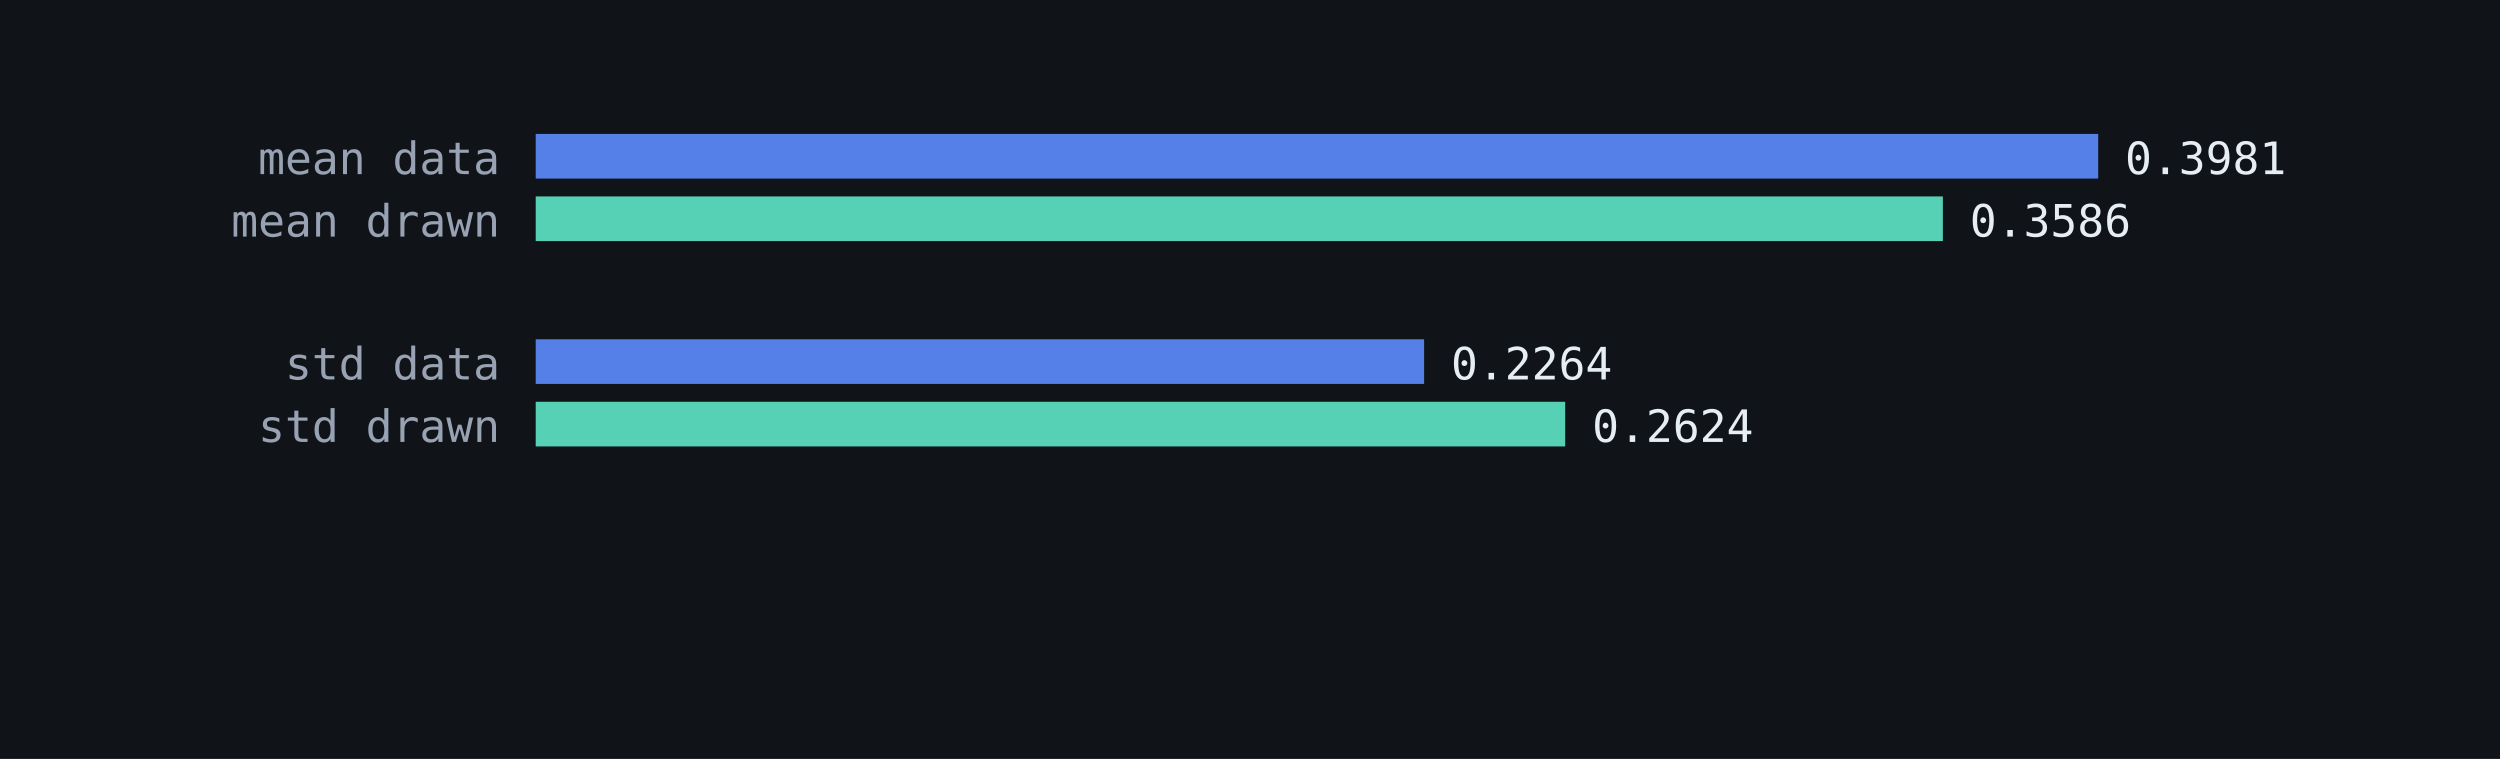
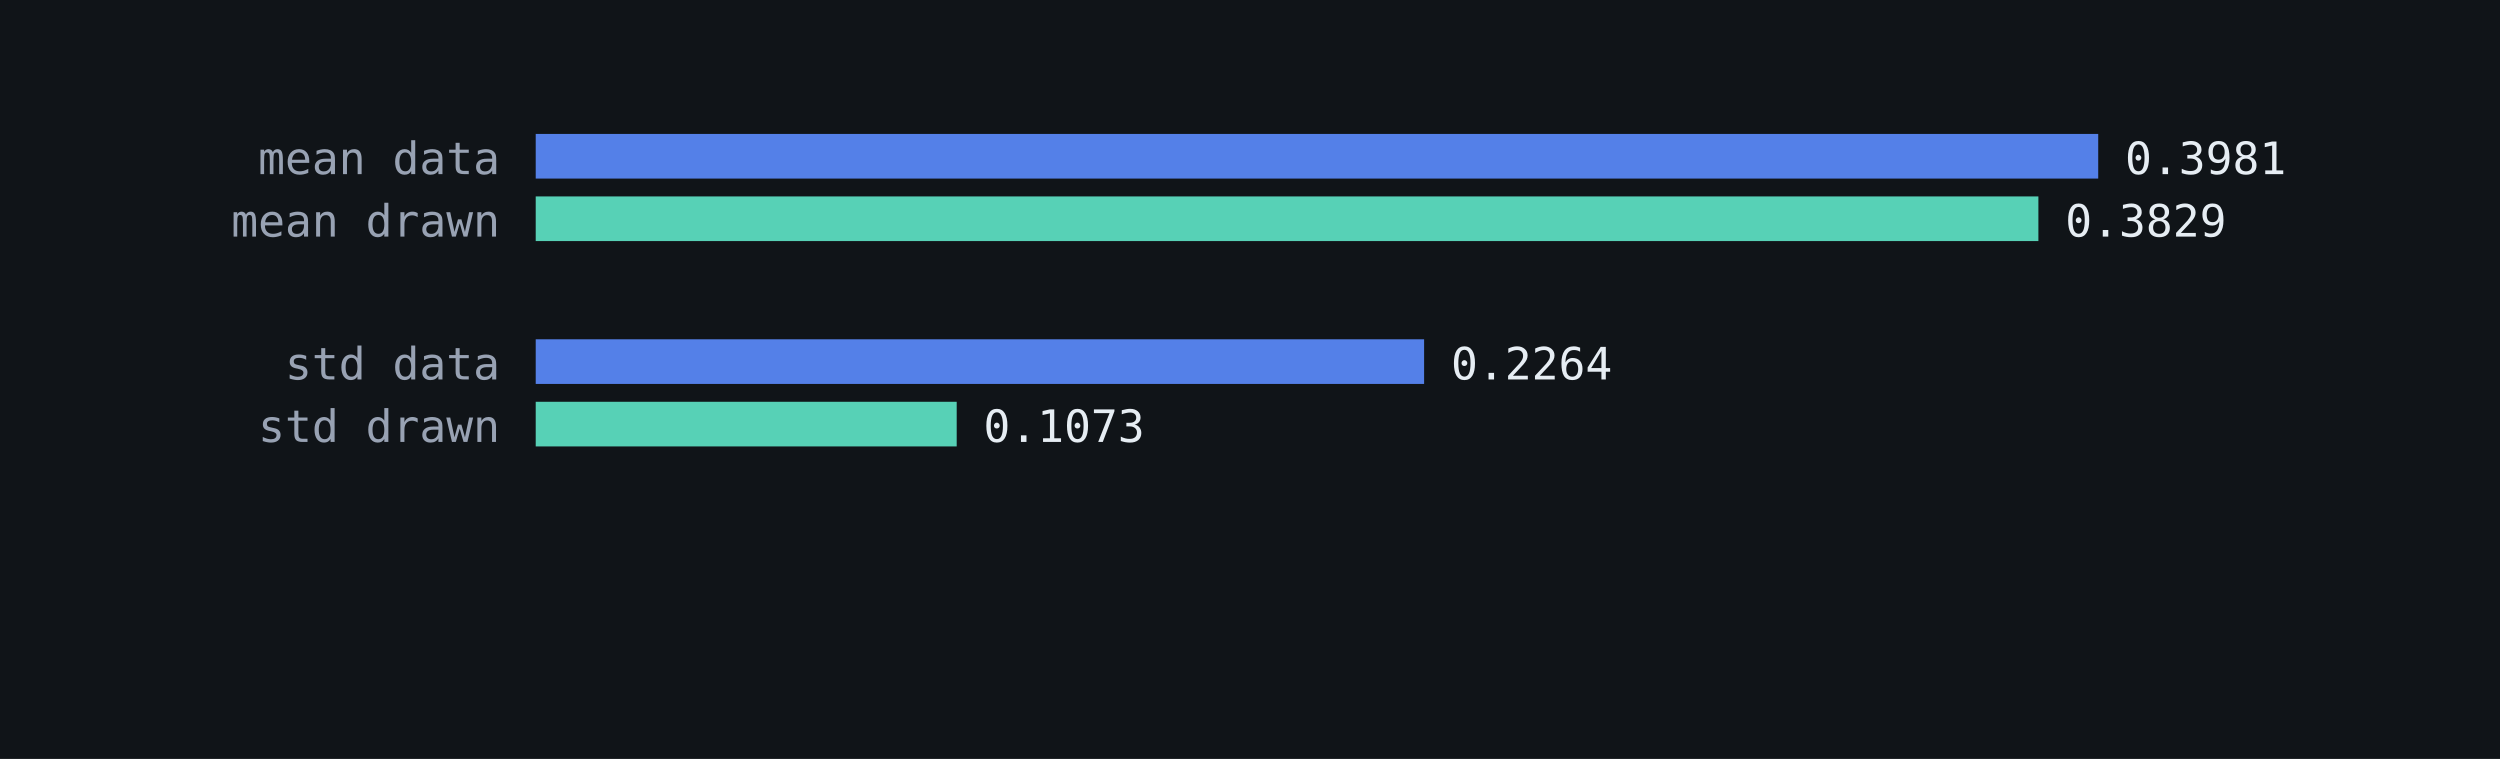
<svg xmlns="http://www.w3.org/2000/svg" width="560" height="170" viewBox="0 0 560 170">
  <rect width="560" height="170" fill="#101418" />
  <rect x="120" y="30" width="350.0" height="10" fill="#5b8cff" opacity="0.9" />
  <text x="476.0" y="39" fill="#e6edf3" font-family="monospace" font-size="10">0.3981</text>
  <text x="112" y="39" fill="#98a2b3" text-anchor="end" font-family="monospace" font-size="10">mean data</text>
-   <rect x="120" y="44" width="315.2" height="10" fill="#5ee6c8" opacity="0.9" />
-   <text x="441.229" y="53" fill="#e6edf3" font-family="monospace" font-size="10">0.3586</text>
+   <rect x="120" y="44" width="336.6" height="10" fill="#5ee6c8" opacity="0.9" />
+   <text x="462.611" y="53" fill="#e6edf3" font-family="monospace" font-size="10">0.3829</text>
  <text x="112" y="53" fill="#98a2b3" text-anchor="end" font-family="monospace" font-size="10">mean drawn</text>
  <rect x="120" y="76" width="199.0" height="10" fill="#5b8cff" opacity="0.9" />
  <text x="325.025" y="85" fill="#e6edf3" font-family="monospace" font-size="10">0.2264</text>
  <text x="112" y="85" fill="#98a2b3" text-anchor="end" font-family="monospace" font-size="10">std data</text>
-   <rect x="120" y="90" width="230.6" height="10" fill="#5ee6c8" opacity="0.9" />
-   <text x="356.639" y="99" fill="#e6edf3" font-family="monospace" font-size="10">0.2624</text>
+   <rect x="120" y="90" width="94.3" height="10" fill="#5ee6c8" opacity="0.9" />
+   <text x="220.286" y="99" fill="#e6edf3" font-family="monospace" font-size="10">0.1073</text>
  <text x="112" y="99" fill="#98a2b3" text-anchor="end" font-family="monospace" font-size="10">std drawn</text>
</svg>
